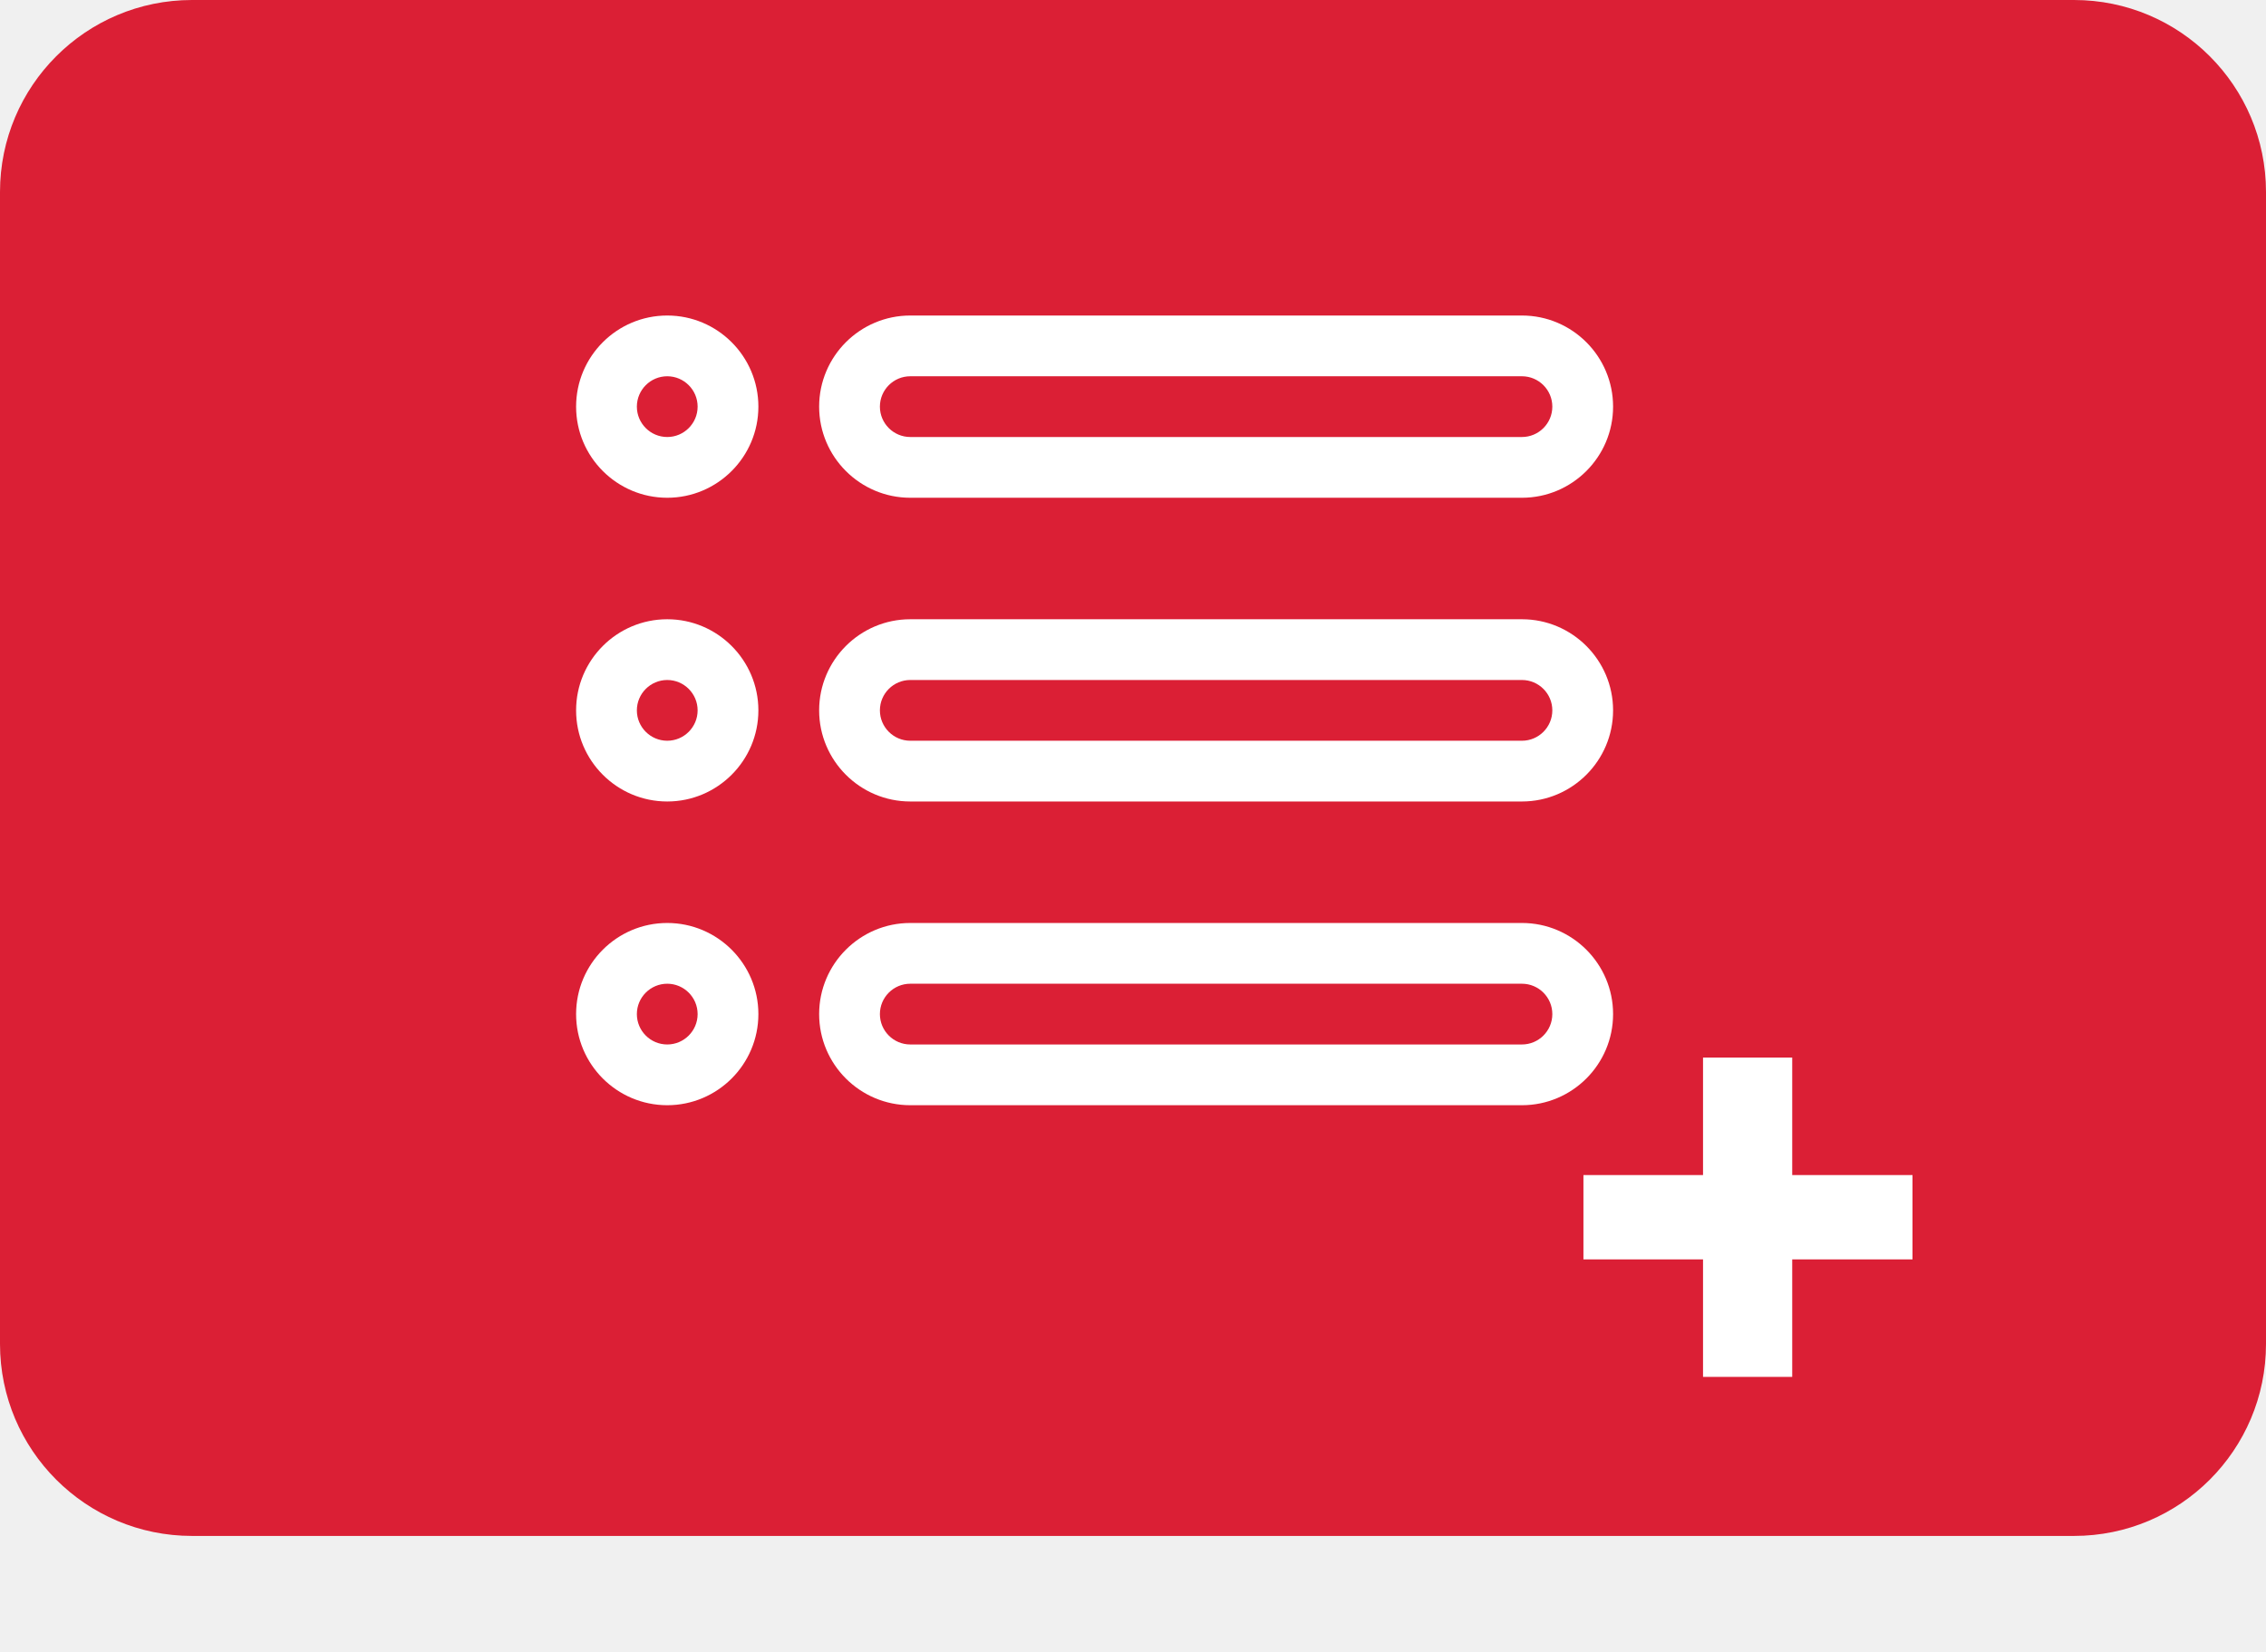
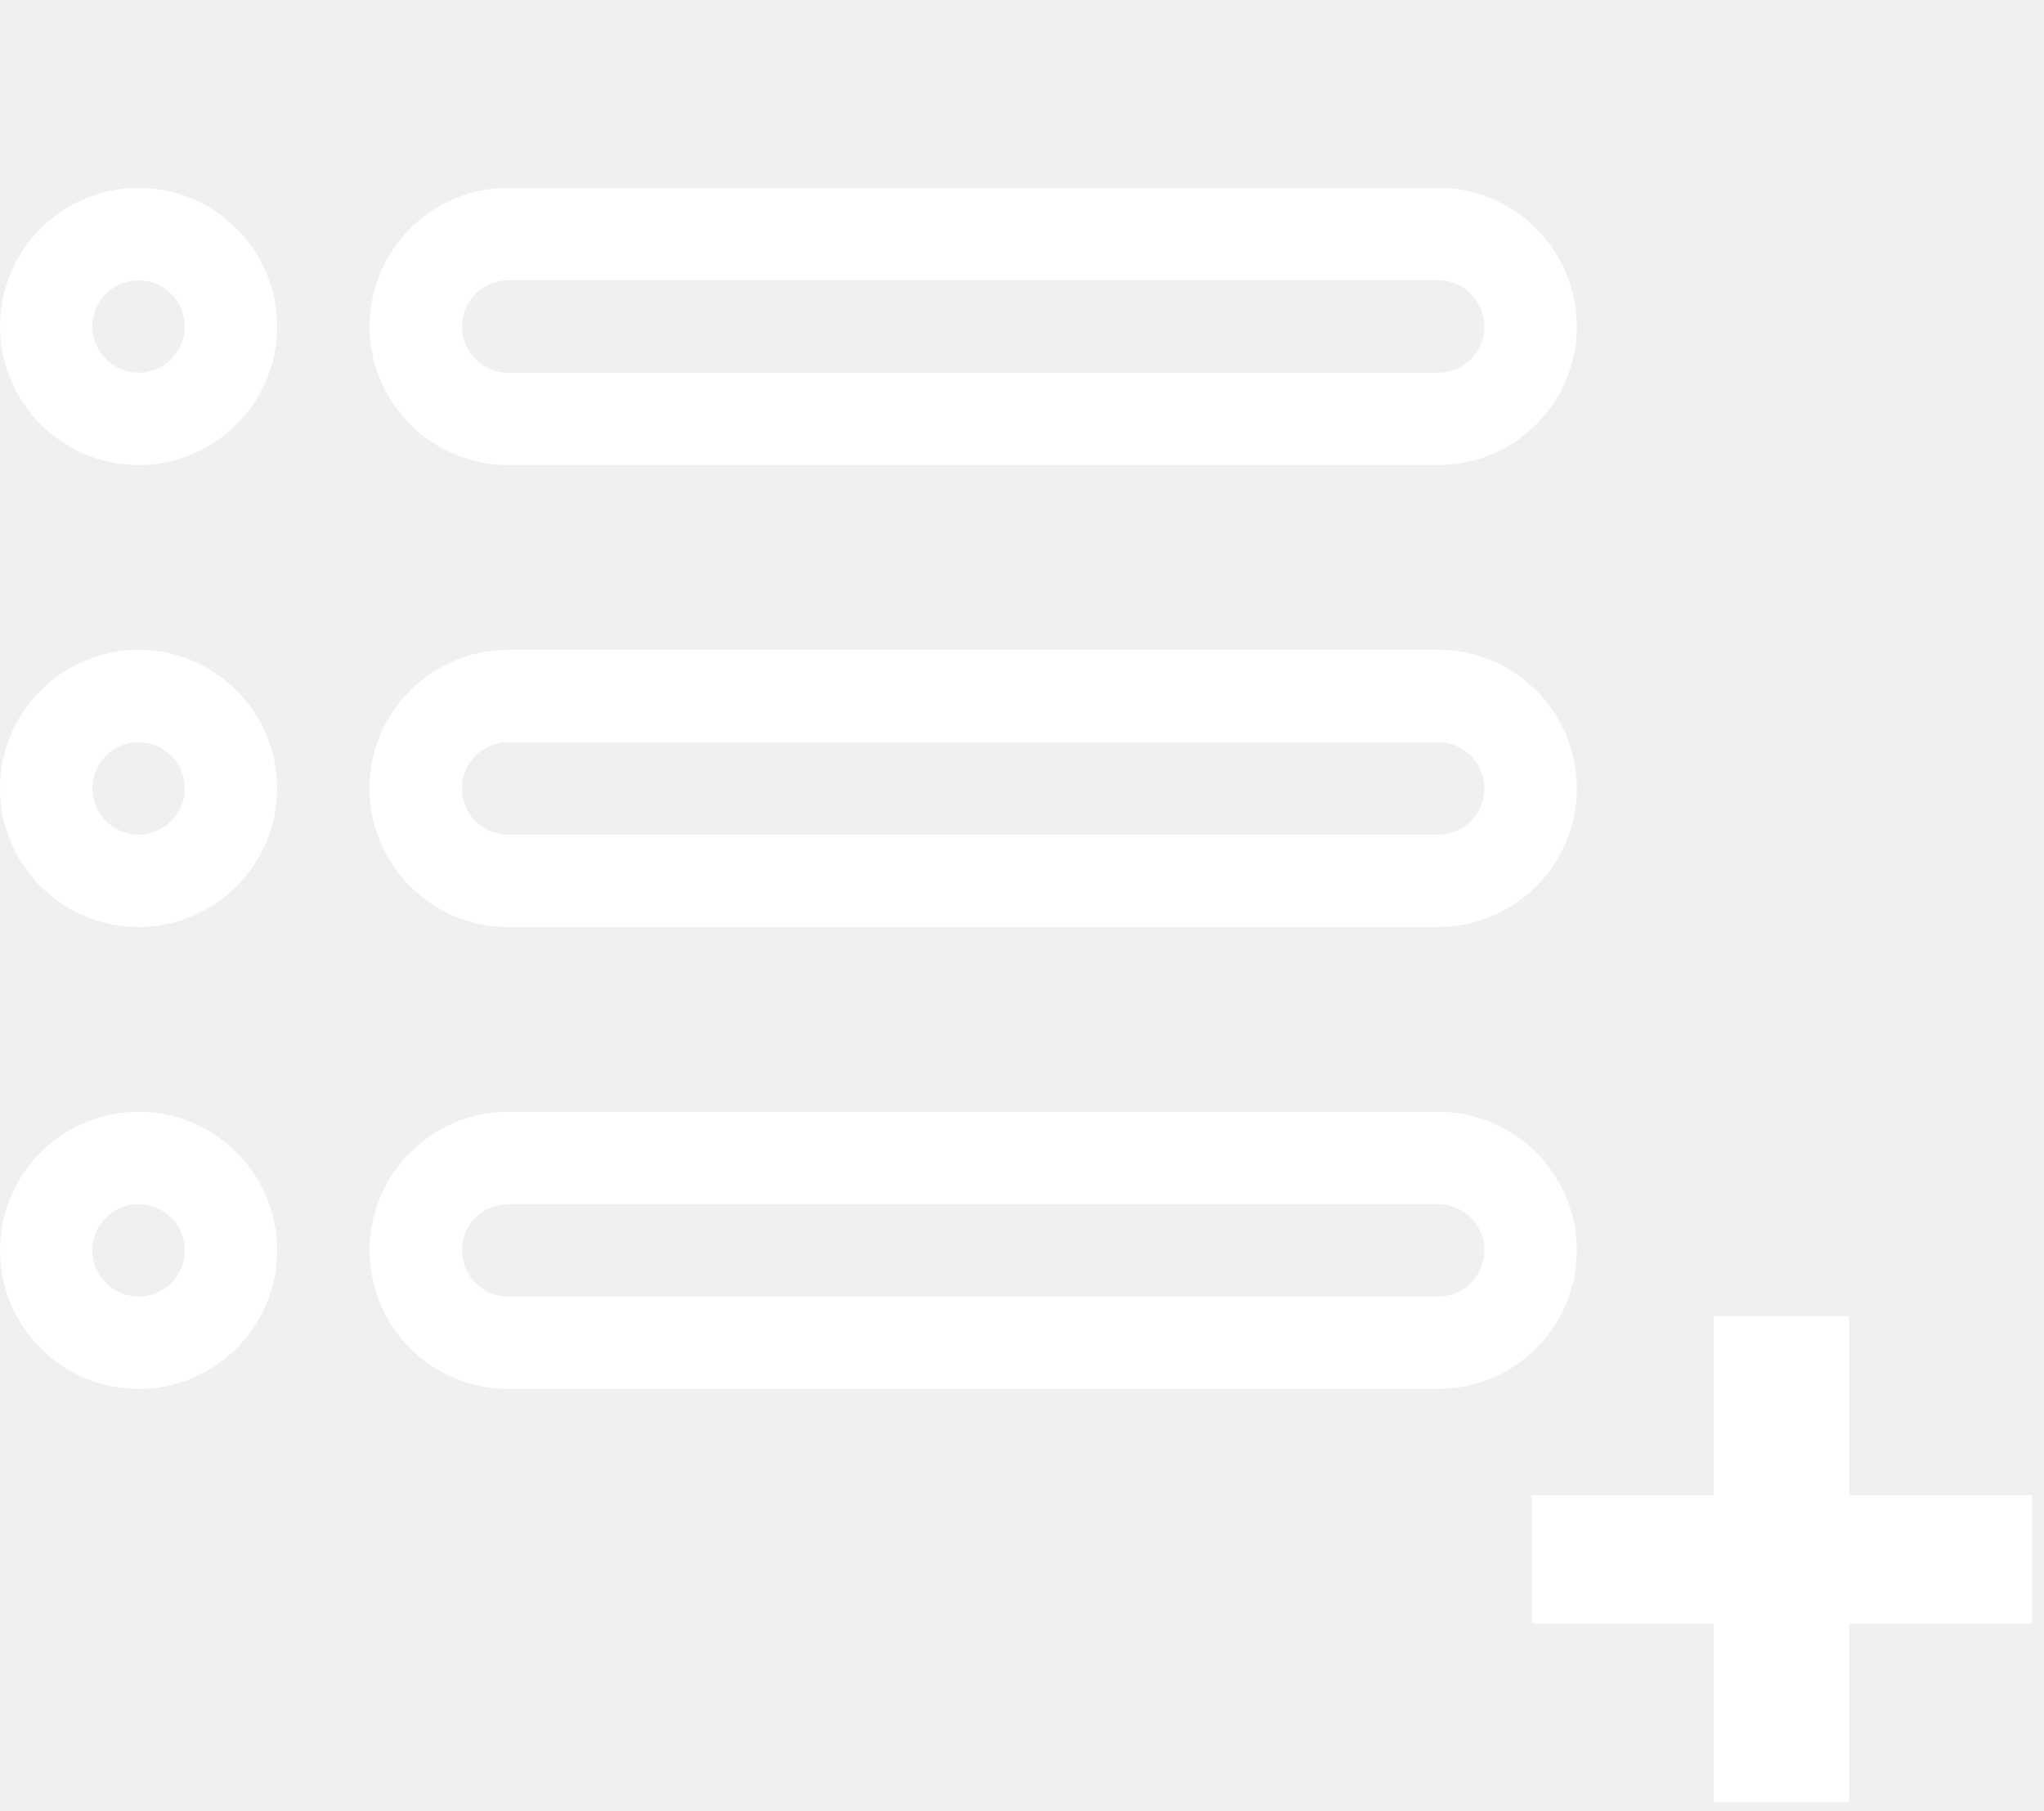
- <svg xmlns="http://www.w3.org/2000/svg" width="59" height="43" viewBox="0 0 59 43" fill="none">
-   <rect width="59" height="40" rx="5" fill="#DB1F35" />
-   <path d="M39.627 8.217H23.701C22.393 8.217 21.328 9.281 21.328 10.59C21.328 11.898 22.393 12.963 23.701 12.963H39.627C40.935 12.963 42 11.898 42 10.59C42 9.281 40.935 8.217 39.627 8.217ZM39.627 11.381H23.701C23.265 11.381 22.91 11.026 22.91 10.59C22.91 10.154 23.265 9.799 23.701 9.799H39.627C40.063 9.799 40.418 10.154 40.418 10.59C40.418 11.026 40.063 11.381 39.627 11.381Z" fill="white" />
-   <path d="M39.627 16.127H23.701C22.393 16.127 21.328 17.192 21.328 18.5C21.328 19.808 22.393 20.873 23.701 20.873H39.627C40.935 20.873 42 19.808 42 18.5C42 17.192 40.935 16.127 39.627 16.127ZM39.627 19.291H23.701C23.265 19.291 22.91 18.936 22.91 18.5C22.91 18.064 23.265 17.709 23.701 17.709H39.627C40.063 17.709 40.418 18.064 40.418 18.5C40.418 18.936 40.063 19.291 39.627 19.291Z" fill="white" />
-   <path d="M39.627 24.037H23.701C22.393 24.037 21.328 25.102 21.328 26.41C21.328 27.719 22.393 28.783 23.701 28.783H39.627C40.935 28.783 42 27.719 42 26.41C42 25.102 40.935 24.037 39.627 24.037ZM39.627 27.201H23.701C23.265 27.201 22.91 26.846 22.91 26.41C22.91 25.974 23.265 25.619 23.701 25.619H39.627C40.063 25.619 40.418 25.974 40.418 26.41C40.418 26.846 40.063 27.201 39.627 27.201Z" fill="white" />
-   <path d="M17.373 8.217C16.064 8.217 15 9.281 15 10.59C15 11.898 16.064 12.963 17.373 12.963C18.681 12.963 19.746 11.898 19.746 10.59C19.746 9.281 18.681 8.217 17.373 8.217ZM17.373 11.381C16.937 11.381 16.582 11.026 16.582 10.59C16.582 10.154 16.937 9.799 17.373 9.799C17.809 9.799 18.164 10.154 18.164 10.59C18.164 11.026 17.809 11.381 17.373 11.381Z" fill="white" />
-   <path d="M17.373 16.127C16.064 16.127 15 17.192 15 18.5C15 19.808 16.064 20.873 17.373 20.873C18.681 20.873 19.746 19.808 19.746 18.5C19.746 17.192 18.681 16.127 17.373 16.127ZM17.373 19.291C16.937 19.291 16.582 18.936 16.582 18.5C16.582 18.064 16.937 17.709 17.373 17.709C17.809 17.709 18.164 18.064 18.164 18.5C18.164 18.936 17.809 19.291 17.373 19.291Z" fill="white" />
-   <path d="M17.373 24.037C16.064 24.037 15 25.102 15 26.41C15 27.719 16.064 28.783 17.373 28.783C18.681 28.783 19.746 27.719 19.746 26.41C19.746 25.102 18.681 24.037 17.373 24.037ZM17.373 27.201C16.937 27.201 16.582 26.846 16.582 26.41C16.582 25.974 16.937 25.619 17.373 25.619C17.809 25.619 18.164 25.974 18.164 26.41C18.164 26.846 17.809 27.201 17.373 27.201Z" fill="white" />
-   <path d="M49.796 32.798H46.664V35.858H44.342V32.798H41.228V30.602H44.342V27.542H46.664V30.602H49.796V32.798Z" fill="white" />
+ <svg xmlns="http://www.w3.org/2000/svg" width="35" height="31" viewBox="0 0 35 31" fill="none">
+   <path d="M24.627 3.217H8.701C7.393 3.217 6.328 4.281 6.328 5.59C6.328 6.898 7.393 7.963 8.701 7.963H24.627C25.936 7.963 27 6.898 27 5.59C27 4.281 25.936 3.217 24.627 3.217ZM24.627 6.381H8.701C8.265 6.381 7.91 6.026 7.91 5.59C7.91 5.154 8.265 4.799 8.701 4.799H24.627C25.063 4.799 25.418 5.154 25.418 5.59C25.418 6.026 25.063 6.381 24.627 6.381Z" fill="white" />
+   <path d="M24.627 11.127H8.701C7.393 11.127 6.328 12.191 6.328 13.5C6.328 14.809 7.393 15.873 8.701 15.873H24.627C25.936 15.873 27 14.809 27 13.5C27 12.191 25.936 11.127 24.627 11.127ZM24.627 14.291H8.701C8.265 14.291 7.91 13.936 7.91 13.5C7.91 13.064 8.265 12.709 8.701 12.709H24.627C25.063 12.709 25.418 13.064 25.418 13.5C25.418 13.936 25.063 14.291 24.627 14.291Z" fill="white" />
+   <path d="M24.627 19.037H8.701C7.393 19.037 6.328 20.102 6.328 21.41C6.328 22.719 7.393 23.783 8.701 23.783H24.627C25.936 23.783 27 22.719 27 21.41C27 20.102 25.936 19.037 24.627 19.037ZM24.627 22.201H8.701C8.265 22.201 7.91 21.846 7.91 21.41C7.91 20.974 8.265 20.619 8.701 20.619H24.627C25.063 20.619 25.418 20.974 25.418 21.41C25.418 21.846 25.063 22.201 24.627 22.201Z" fill="white" />
+   <path d="M2.373 3.217C1.065 3.217 0 4.281 0 5.59C0 6.898 1.065 7.963 2.373 7.963C3.682 7.963 4.746 6.898 4.746 5.59C4.746 4.281 3.682 3.217 2.373 3.217ZM2.373 6.381C1.937 6.381 1.582 6.026 1.582 5.59C1.582 5.154 1.937 4.799 2.373 4.799C2.809 4.799 3.164 5.154 3.164 5.59C3.164 6.026 2.809 6.381 2.373 6.381Z" fill="white" />
+   <path d="M2.373 11.127C1.065 11.127 0 12.191 0 13.5C0 14.809 1.065 15.873 2.373 15.873C3.682 15.873 4.746 14.809 4.746 13.5C4.746 12.191 3.682 11.127 2.373 11.127ZM2.373 14.291C1.937 14.291 1.582 13.936 1.582 13.5C1.582 13.064 1.937 12.709 2.373 12.709C2.809 12.709 3.164 13.064 3.164 13.5C3.164 13.936 2.809 14.291 2.373 14.291Z" fill="white" />
+   <path d="M2.373 19.037C1.065 19.037 0 20.102 0 21.41C0 22.719 1.065 23.783 2.373 23.783C3.682 23.783 4.746 22.719 4.746 21.41C4.746 20.102 3.682 19.037 2.373 19.037ZM2.373 22.201C1.937 22.201 1.582 21.846 1.582 21.41C1.582 20.974 1.937 20.619 2.373 20.619C2.809 20.619 3.164 20.974 3.164 21.41C3.164 21.846 2.809 22.201 2.373 22.201Z" fill="white" />
+   <path d="M34.796 27.798H31.664V30.858H29.342V27.798H26.228V25.602H29.342V22.542H31.664V25.602H34.796V27.798Z" fill="white" />
</svg>
